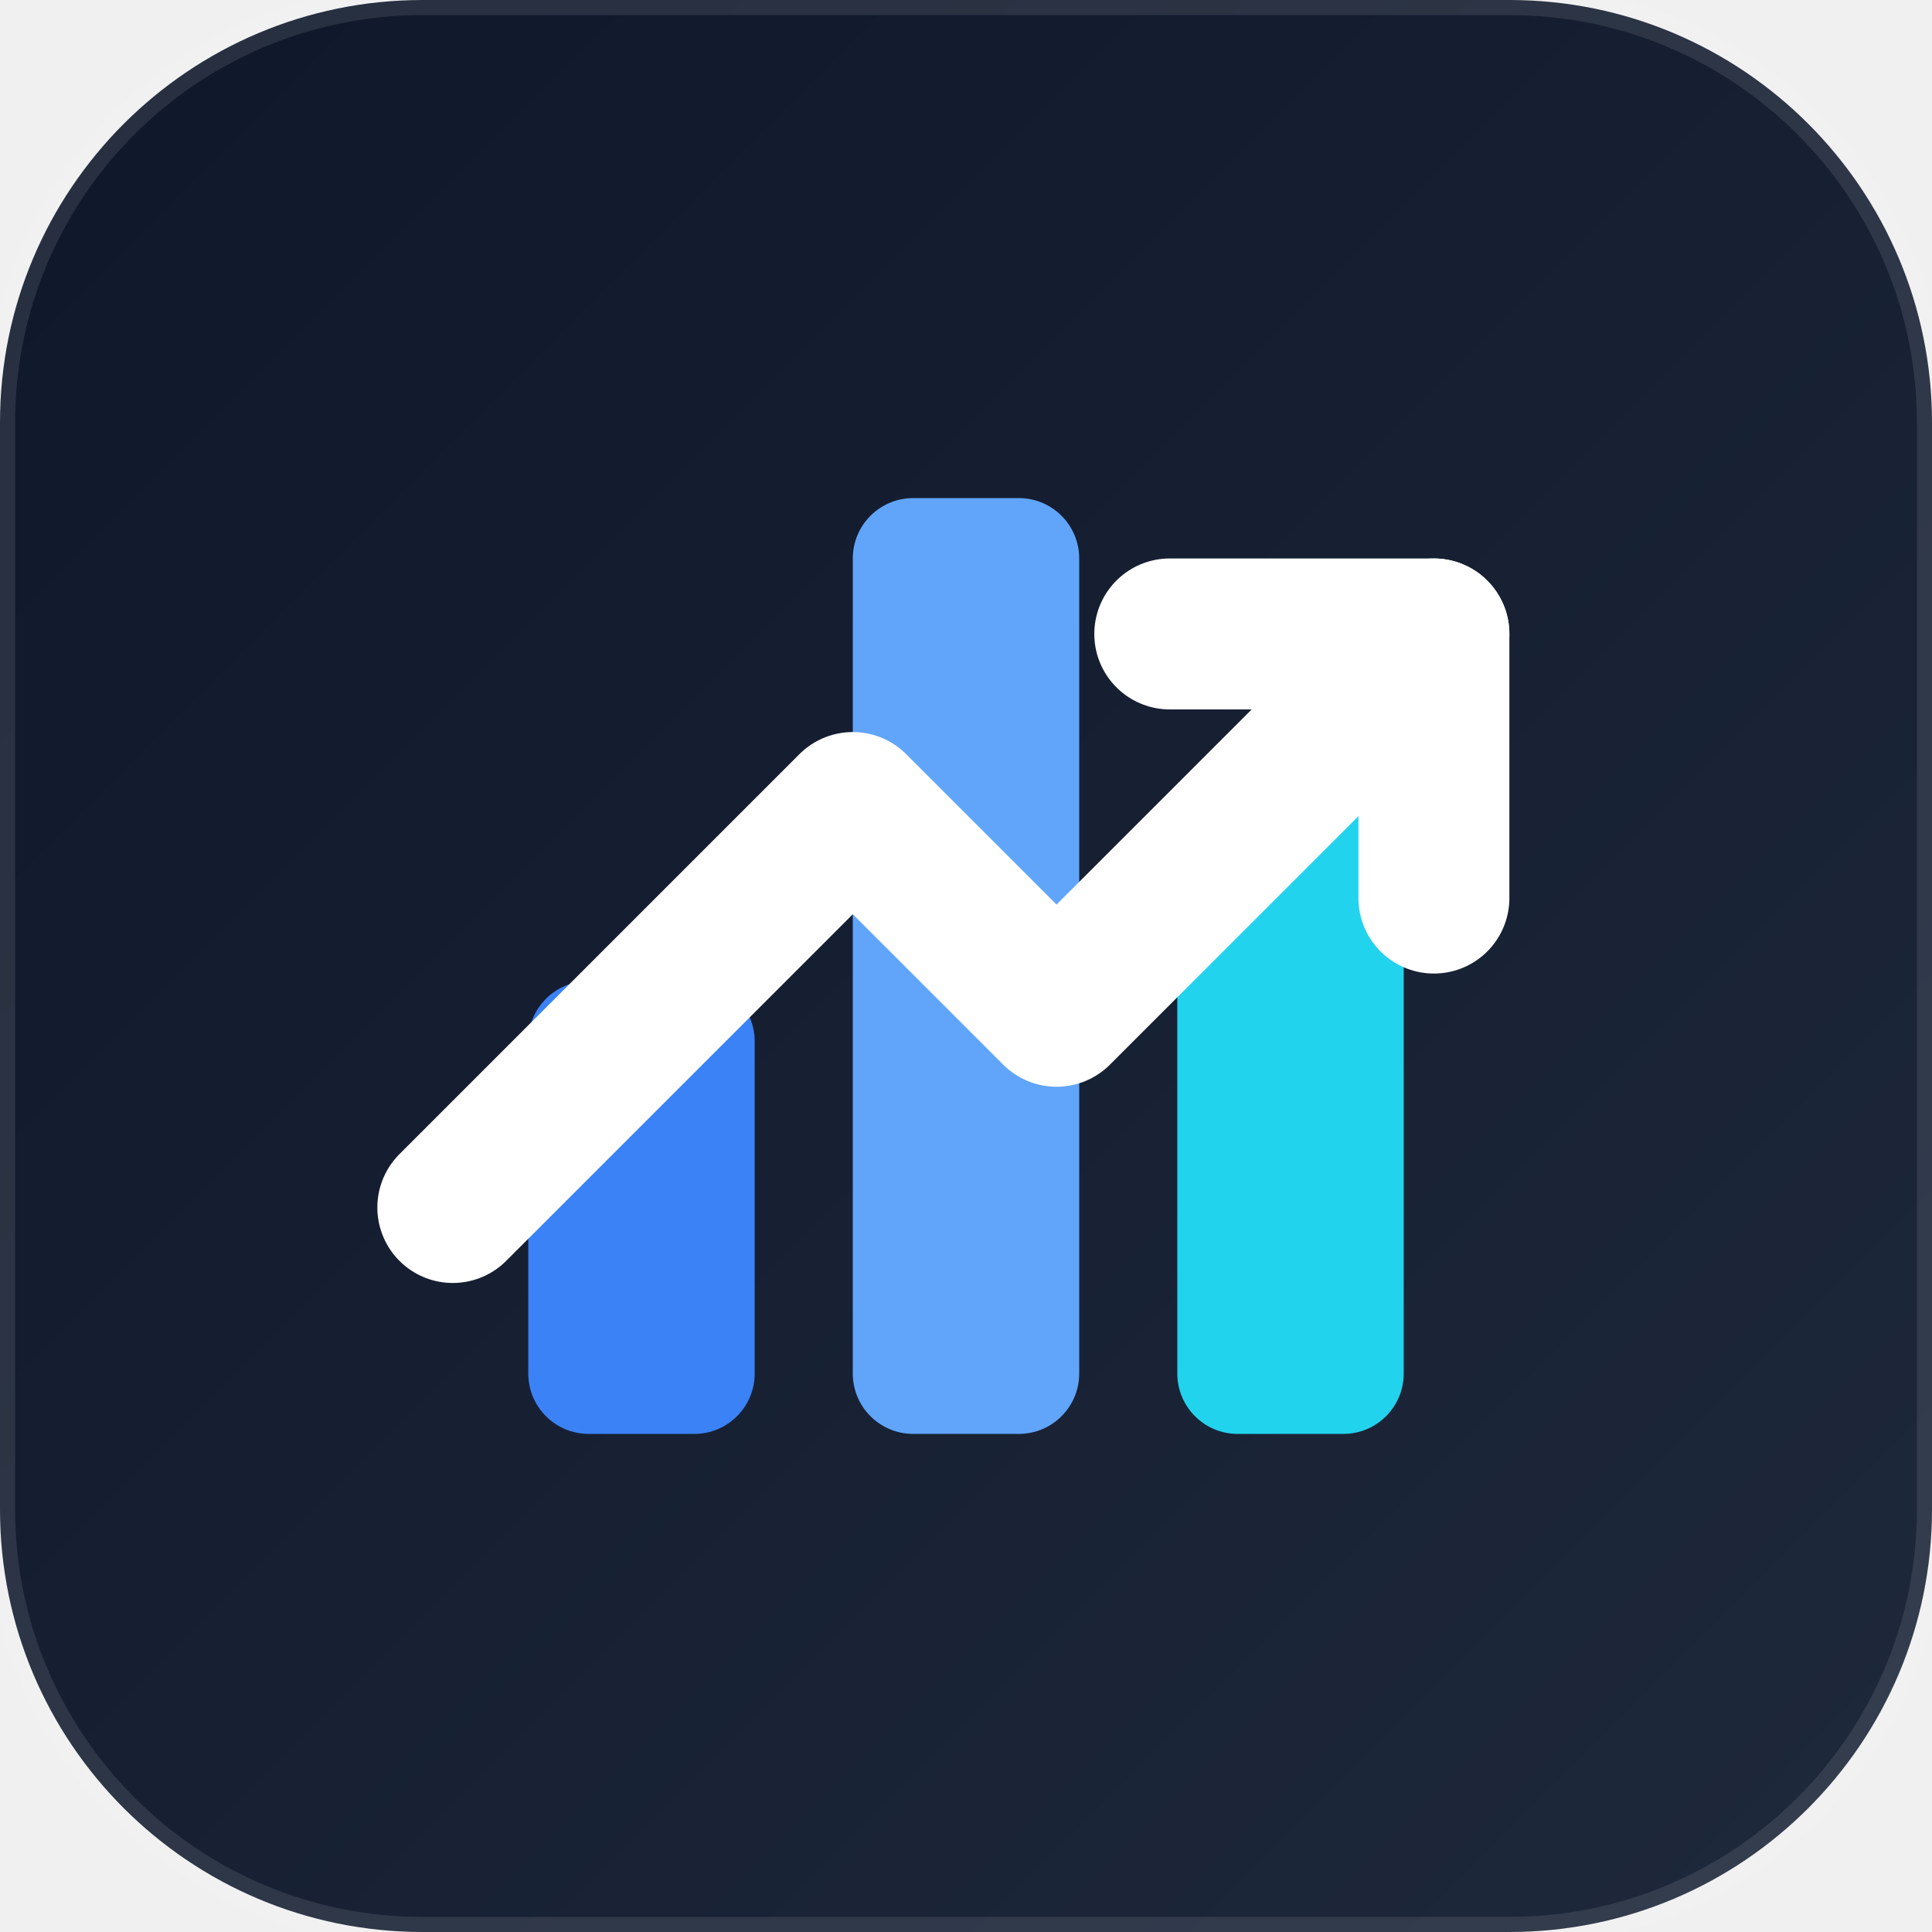
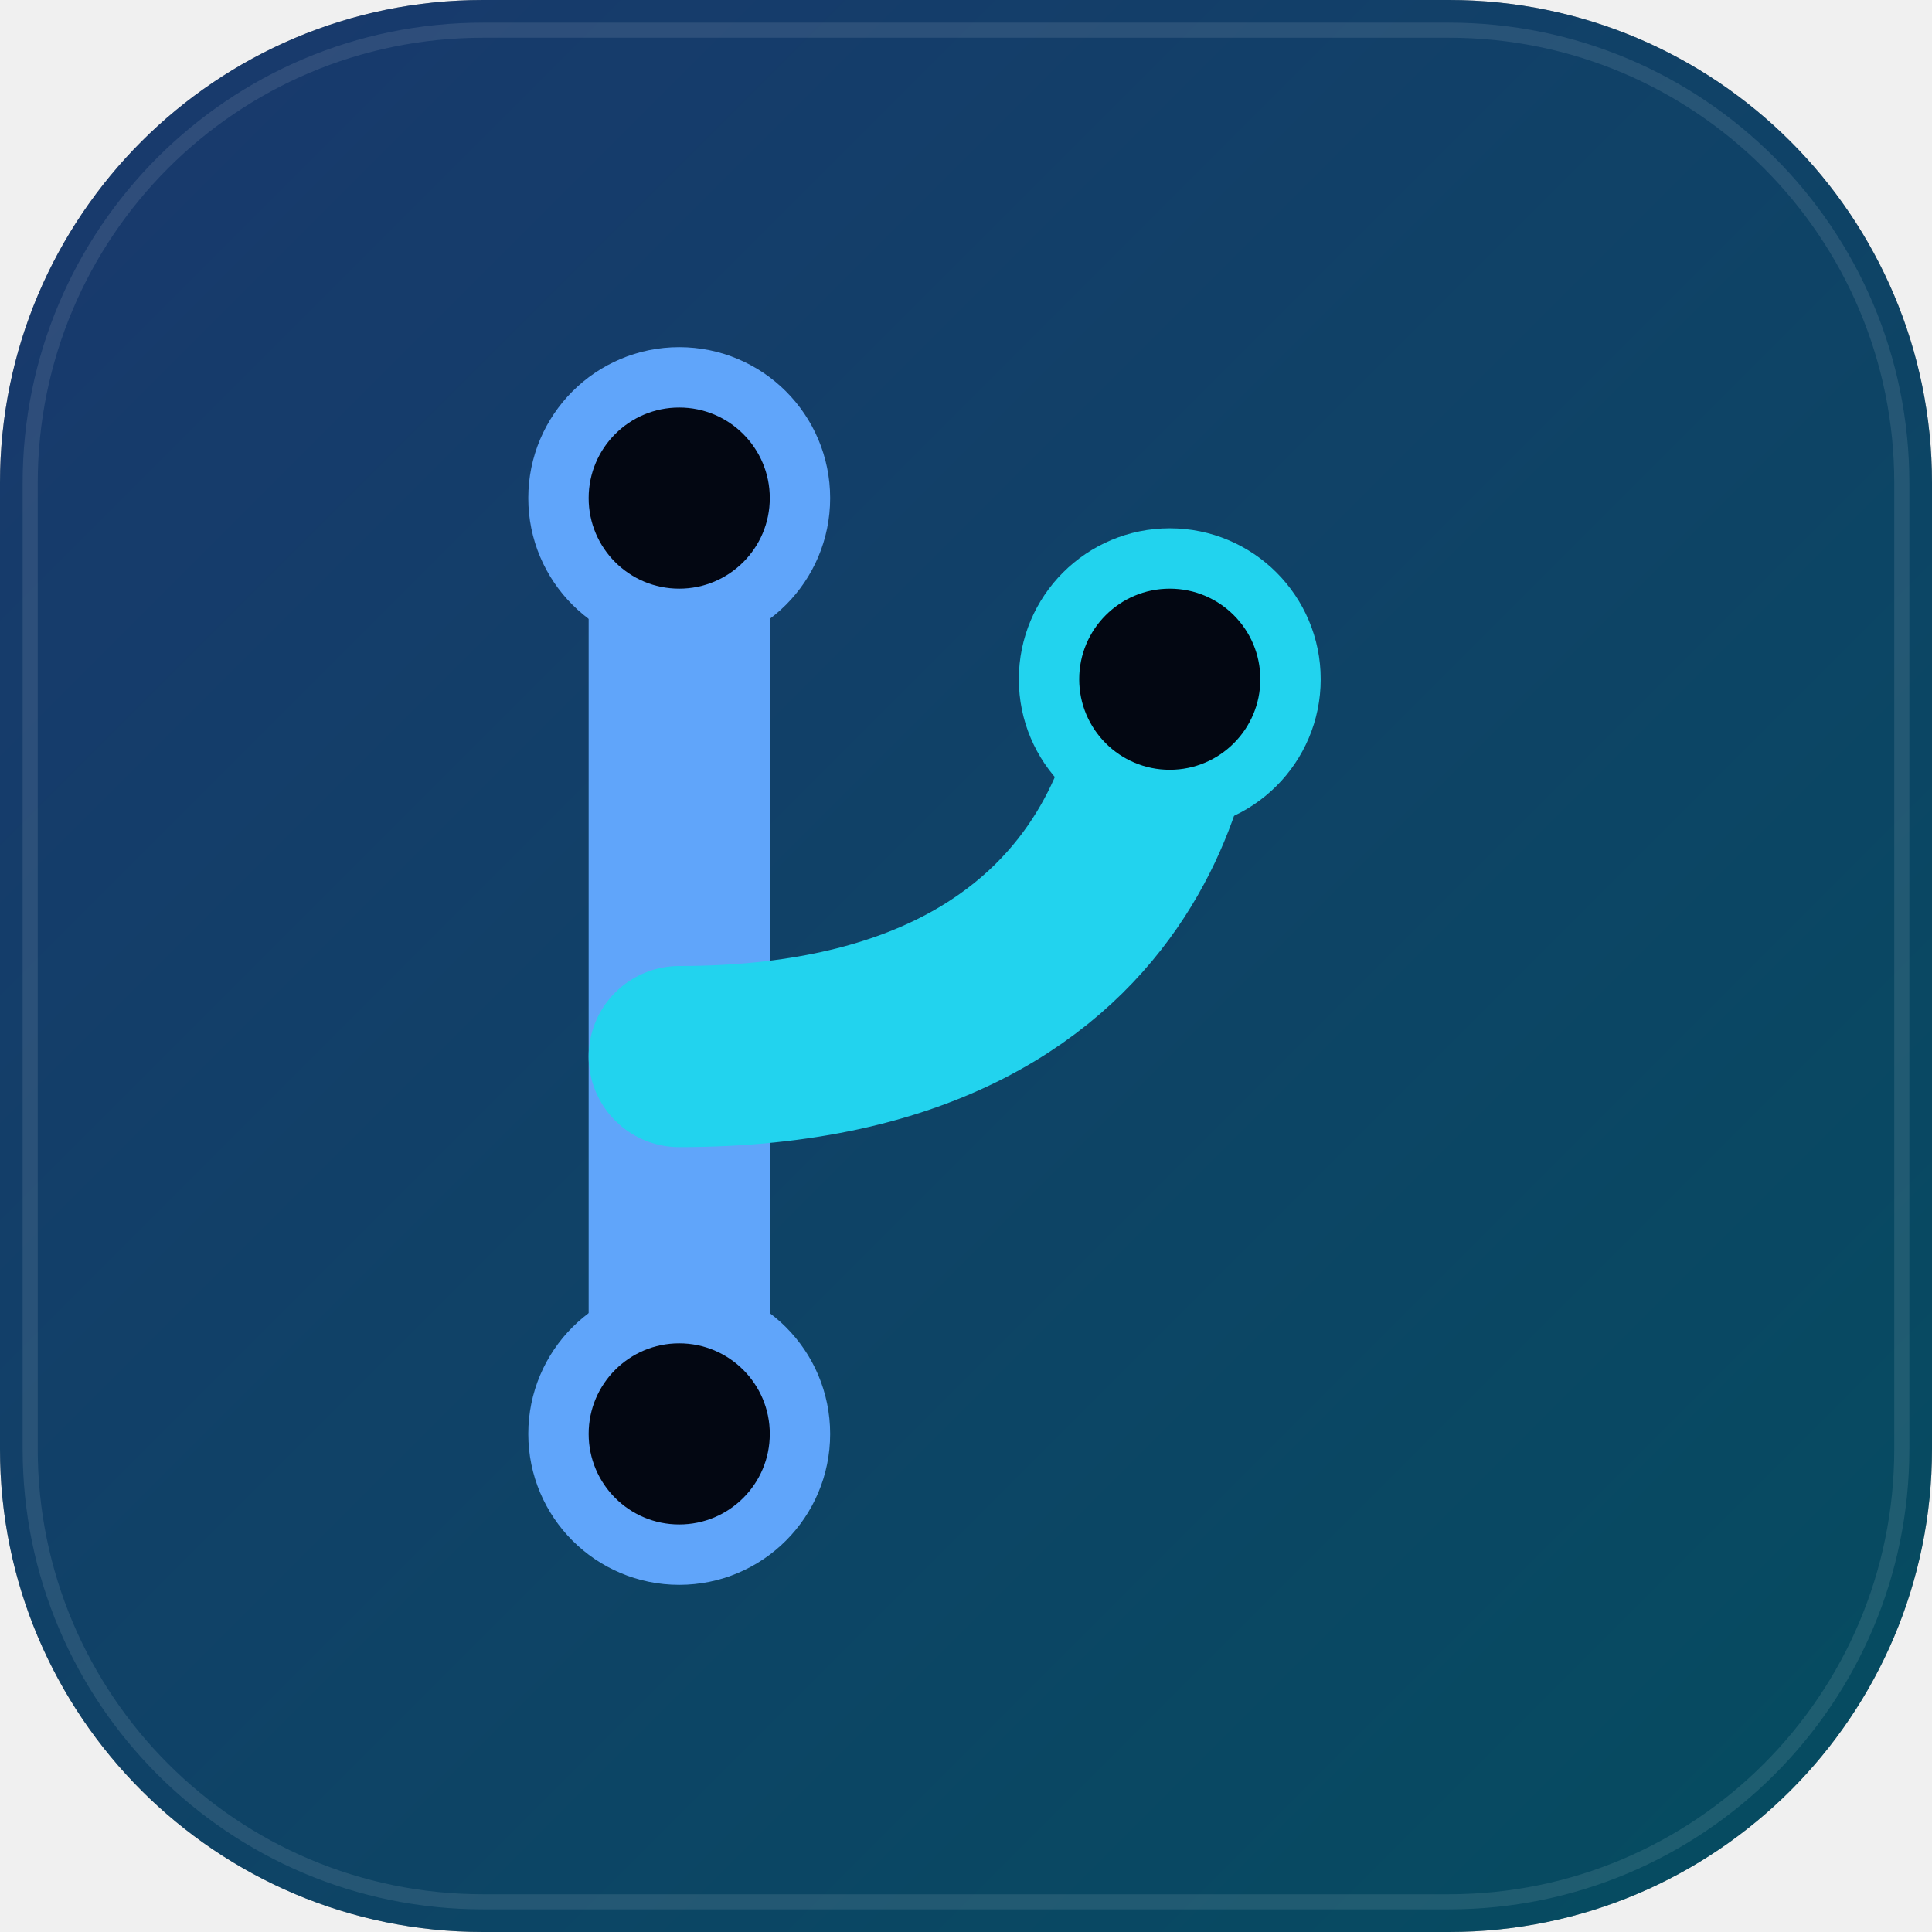
<svg xmlns="http://www.w3.org/2000/svg" width="512" height="512" viewBox="0 0 512 512" fill="none">
-   <rect width="512" height="512" rx="112" fill="url(#bg-grad)" />
-   <rect width="512" height="512" rx="112" stroke="rgba(255,255,255,0.1)" stroke-width="8" />
-   <rect x="140" y="260" width="60" height="120" rx="16" fill="#3b82f6" />
-   <rect x="226" y="132" width="60" height="248" rx="16" fill="#60a5fa" />
-   <rect x="312" y="200" width="60" height="180" rx="16" fill="#22d3ee" />
-   <path d="M 120 320 L 226 214 L 280 268 L 380 168" stroke="#ffffff" stroke-width="40" stroke-linecap="round" stroke-linejoin="round" fill="none" />
-   <path d="M 310 168 L 380 168 L 380 238" stroke="#ffffff" stroke-width="40" stroke-linecap="round" stroke-linejoin="round" fill="none" />
+   <rect width="512" height="512" rx="128" fill="#030712" />
+   <rect width="512" height="512" rx="128" fill="url(#bg-gradient)" opacity="0.4" />
+   <rect x="8" y="8" width="496" height="496" rx="120" stroke="rgba(255,255,255,0.1)" stroke-width="4" />
+   <path d="M 180 380 L 180 132" stroke="#60a5fa" stroke-width="48" stroke-linecap="round" />
+   <circle cx="180" cy="132" r="32" fill="#030712" stroke="#60a5fa" stroke-width="16" />
+   <circle cx="180" cy="380" r="32" fill="#030712" stroke="#60a5fa" stroke-width="16" />
+   <path d="M 180 280 C 310 280 310 180 310 180" stroke="#22d3ee" stroke-width="48" stroke-linecap="round" fill="none" />
+   <circle cx="310" cy="180" r="32" fill="#030712" stroke="#22d3ee" stroke-width="16" />
  <defs>
-     <linearGradient id="bg-grad" x1="0%" y1="0%" x2="100%" y2="100%">
-       <stop offset="0%" stop-color="#0f172a" />
-       <stop offset="100%" stop-color="#1e293b" />
+     <linearGradient id="bg-gradient" x1="0%" y1="0%" x2="100%" y2="100%">
+       <stop offset="0%" stop-color="#3b82f6" />
+       <stop offset="100%" stop-color="#06b6d4" />
    </linearGradient>
  </defs>
</svg>
